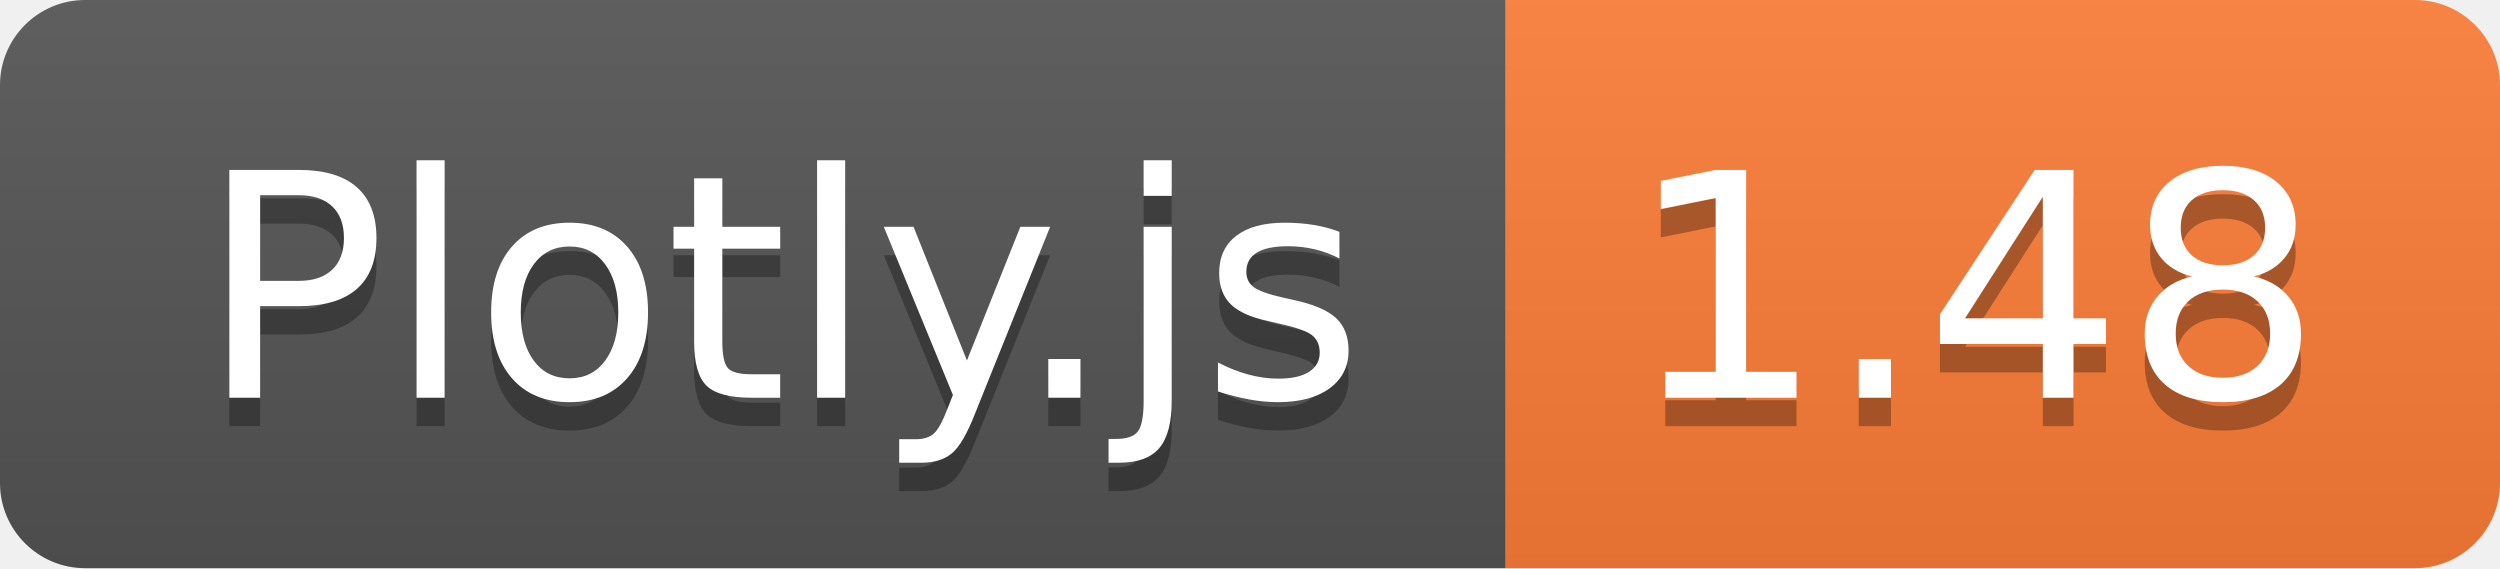
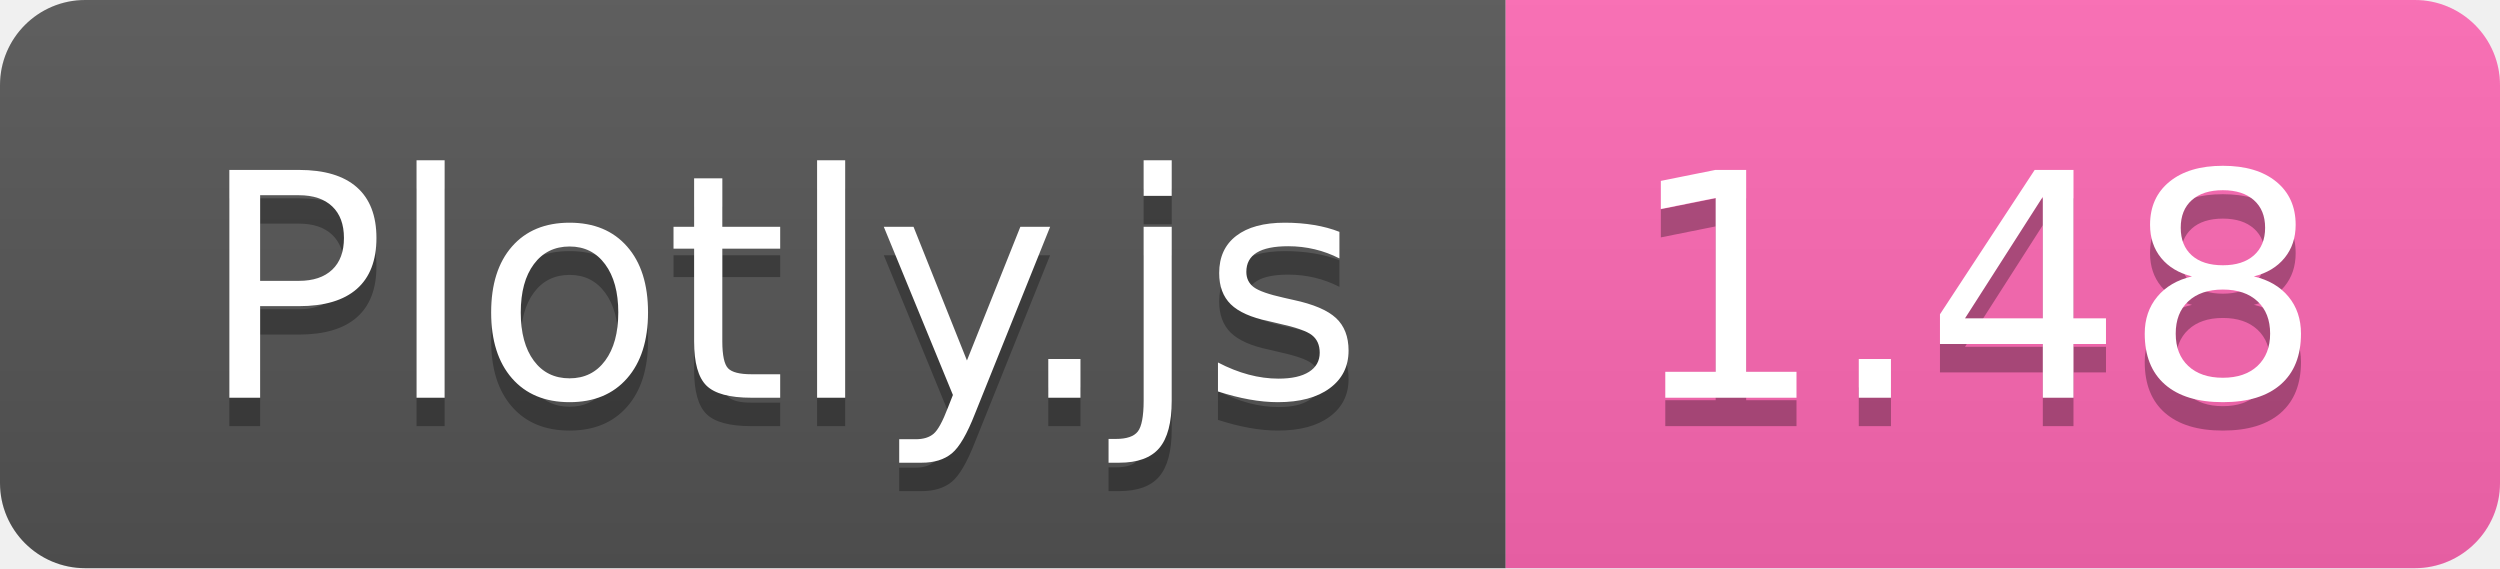
<svg xmlns="http://www.w3.org/2000/svg" width="88" height="20">
  <linearGradient id="b" x2="0" y2="100%">
    <stop offset="0" stop-color="#bbb" stop-opacity=".1" />
    <stop offset="1" stop-opacity=".1" />
  </linearGradient>
  <clipPath id="a">
    <rect width="88" height="20" rx="3" fill="#fff" />
  </clipPath>
  <g clip-path="url(#a)">
    <path fill="#555" d="M0 0h53v20H0z" />
-     <path fill="#fe7d37" d="M53 0h35v20H53z" />
+     <path fill="#ff69b4" d="M53 0h35v20H53z" />
    <path fill="url(#b)" d="M0 0h88v20H0z" />
  </g>
  <g fill="#fff" text-anchor="middle" font-family="DejaVu Sans,Verdana,Geneva,sans-serif" font-size="110">
    <text x="275" y="150" fill="#010101" fill-opacity=".3" transform="scale(.1)" textLength="430">Plotly.js</text>
    <text x="275" y="140" transform="scale(.1)" textLength="430">Plotly.js</text>
    <text x="695" y="150" fill="#010101" fill-opacity=".3" transform="scale(.1)" textLength="250">1.48</text>
    <text x="695" y="140" transform="scale(.1)" textLength="250">1.48</text>
  </g>
</svg>
